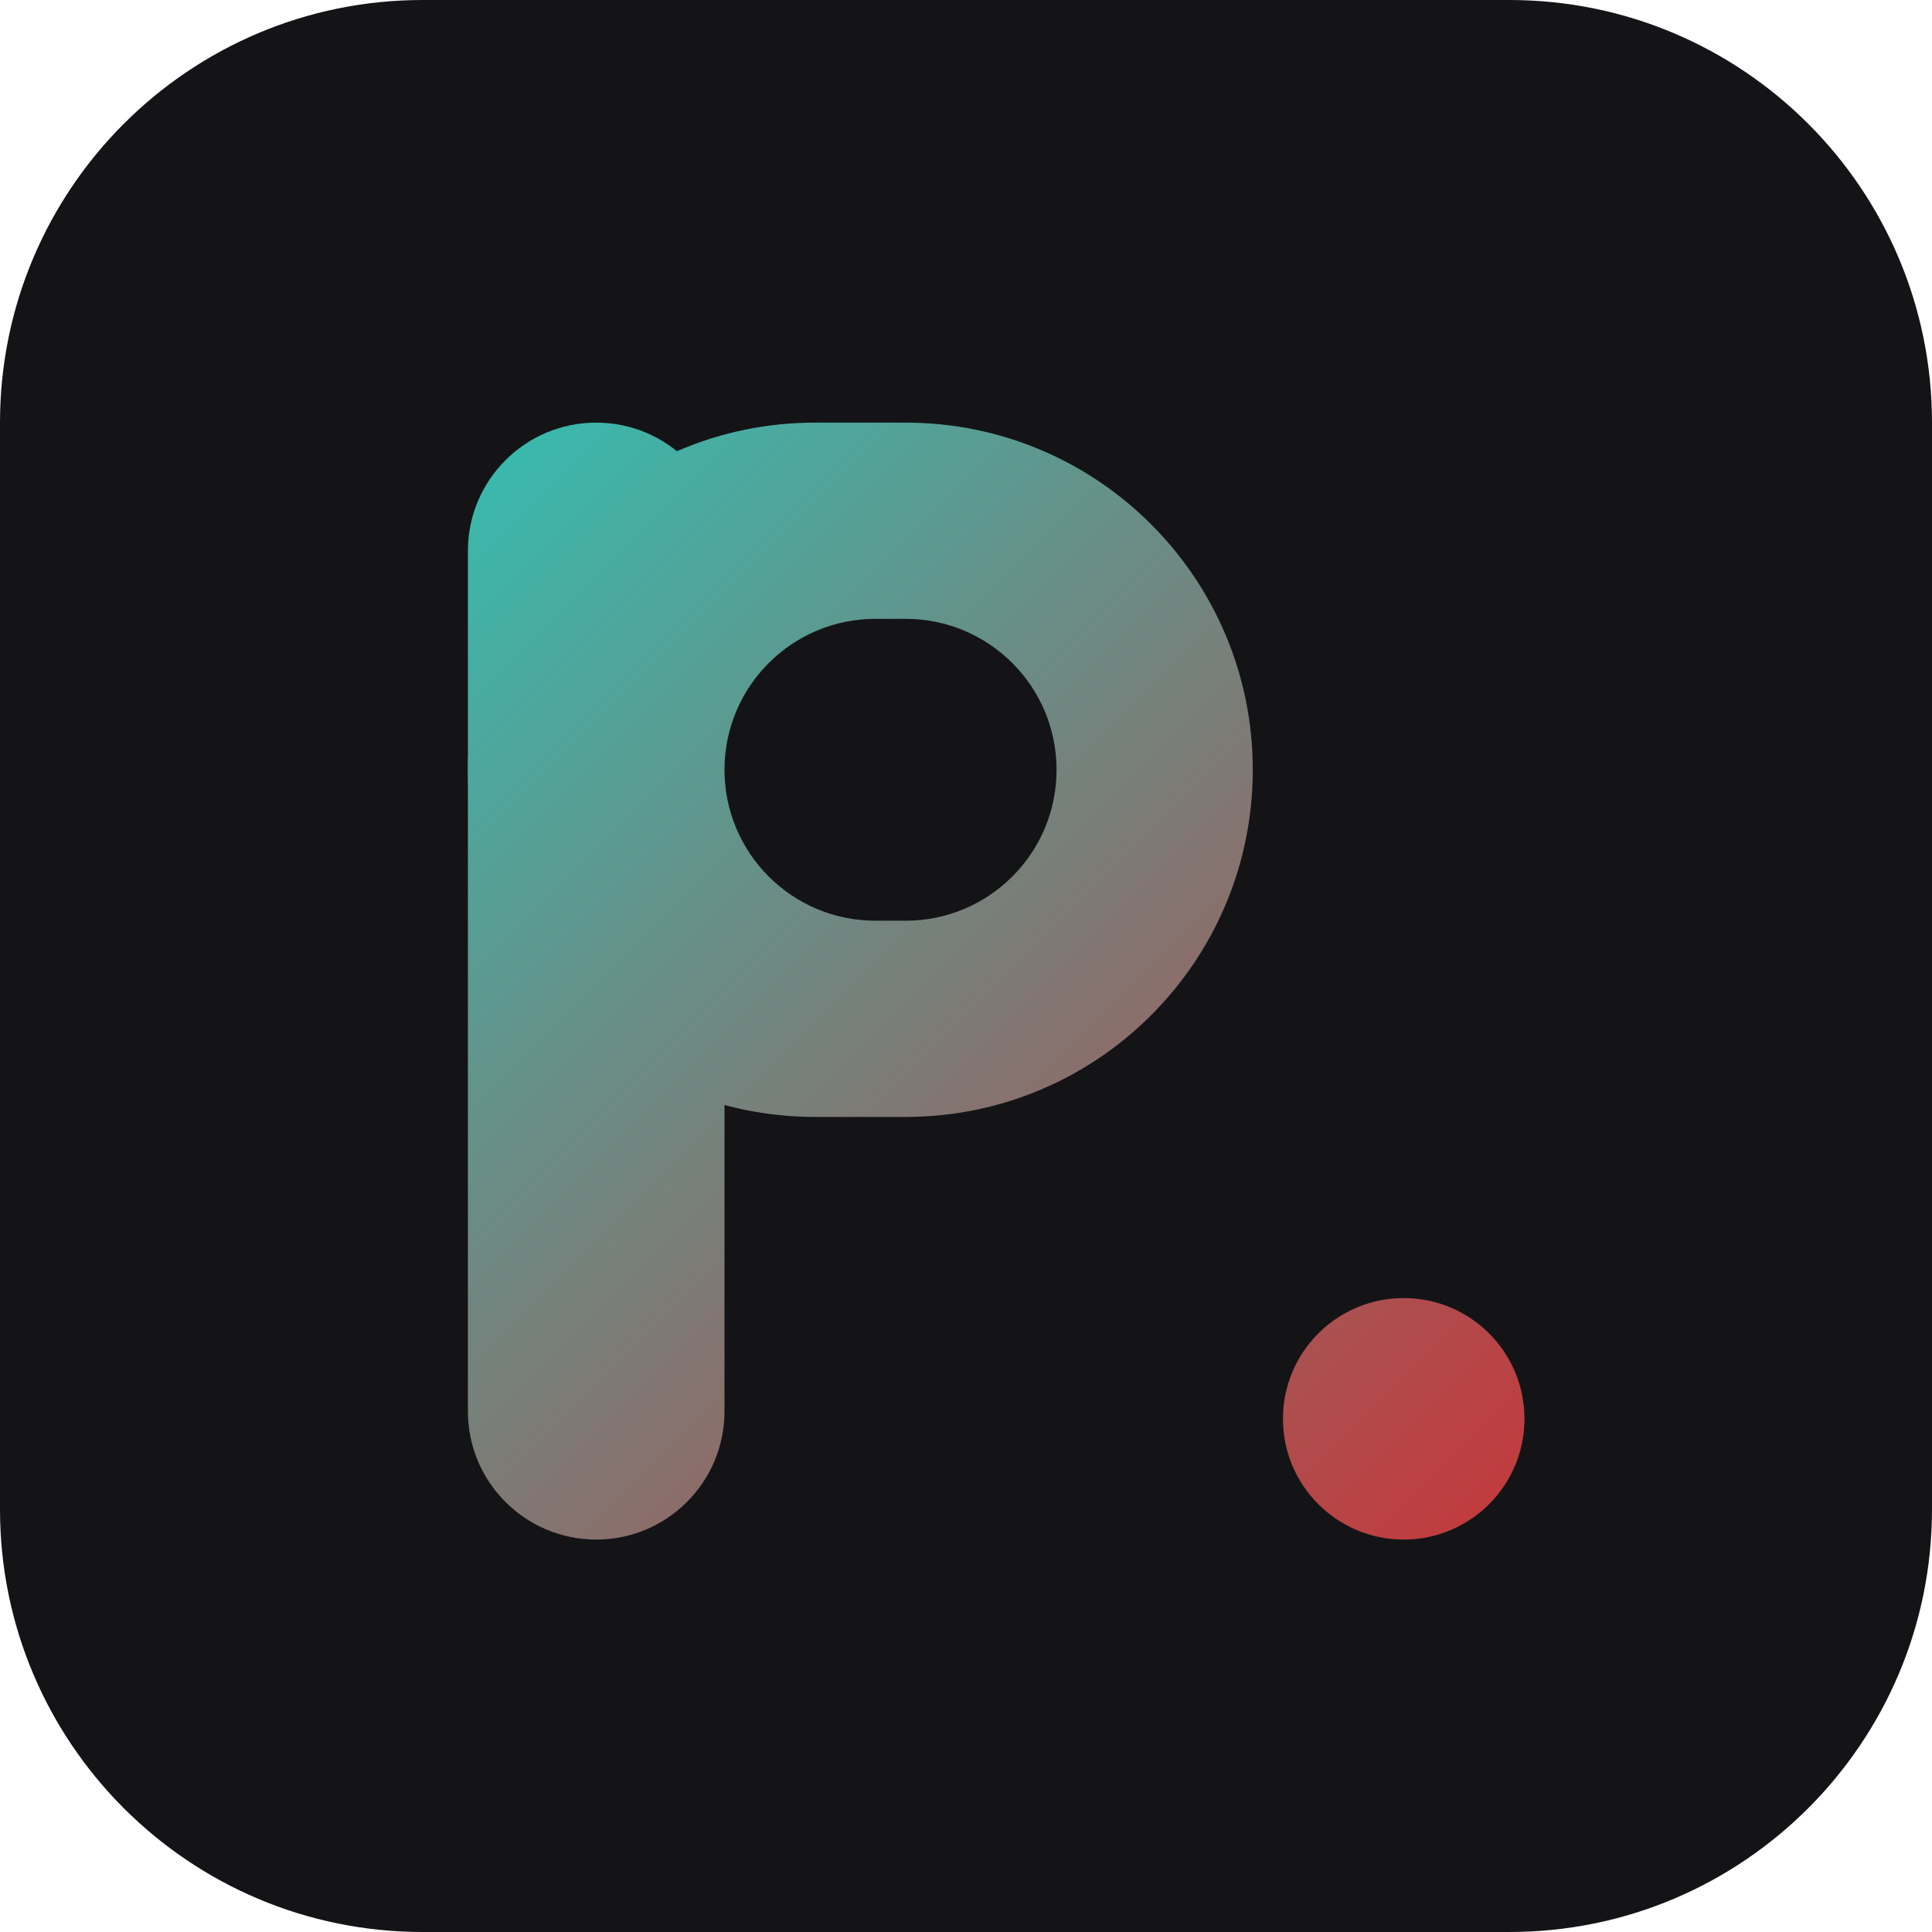
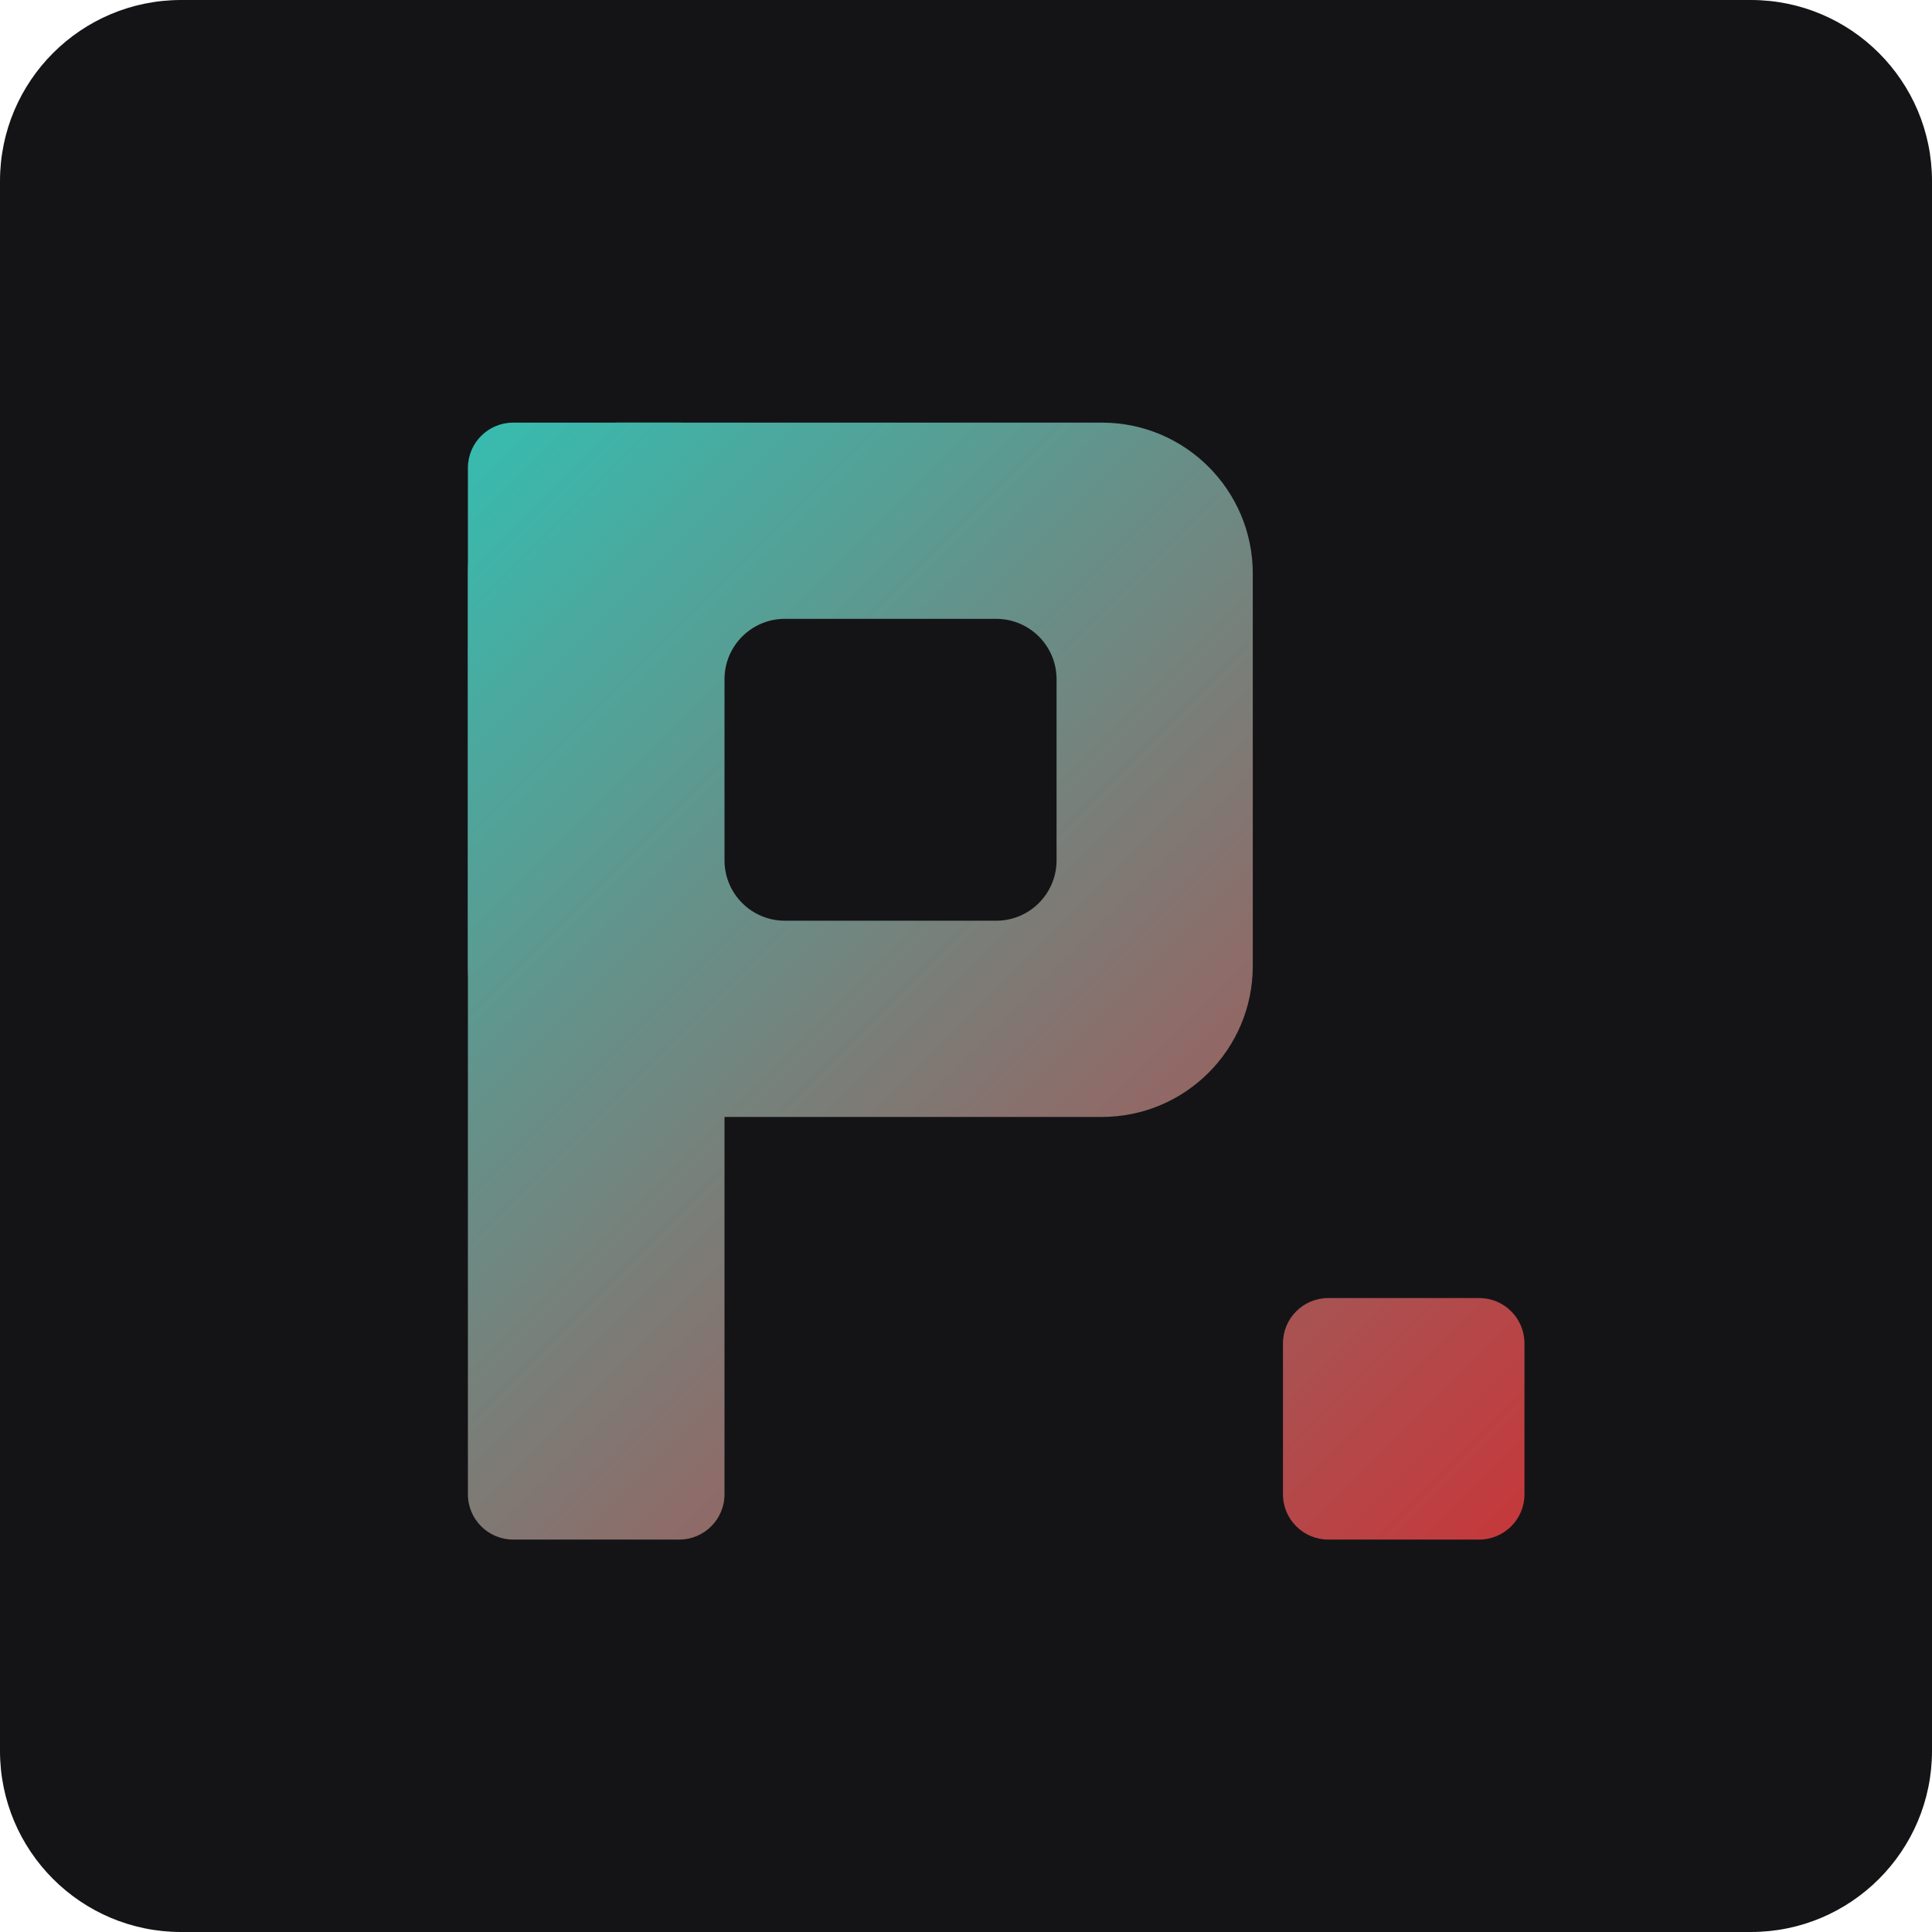
<svg xmlns="http://www.w3.org/2000/svg" viewBox="0 0 64 64" role="img" aria-label="Philippov A.">
  <defs>
    <linearGradient id="pa" x1="0" y1="0" x2="64" y2="64" gradientUnits="userSpaceOnUse">
      <stop offset="0.2" stop-color="#2ec4b6" />
      <stop offset="1" stop-color="#fb060f" />
    </linearGradient>
  </defs>
-   <rect width="64" height="64" rx="14" fill="#141417" />
-   <rect x="15.5" y="14" width="8.5" height="37" rx="4.25" fill="url(#pa)" />
-   <rect x="15.5" y="14" width="26" height="23" rx="11.5" fill="url(#pa)" />
-   <rect x="24" y="20.5" width="11" height="10" rx="5" fill="#141417" />
-   <circle cx="46.5" cy="47" r="4" fill="url(#pa)" />
+   <rect width="64" height="64" rx="6" fill="#141417" />
+   <rect x="15.5" y="14" width="8.5" height="37" rx="1.5" fill="url(#pa)" />
+   <rect x="15.5" y="14" width="26" height="23" rx="5" fill="url(#pa)" />
+   <rect x="24" y="20.5" width="11" height="10" rx="2" fill="#141417" />
+   <rect x="42.5" y="43" width="8" height="8" rx="1.5" fill="url(#pa)" />
</svg>
